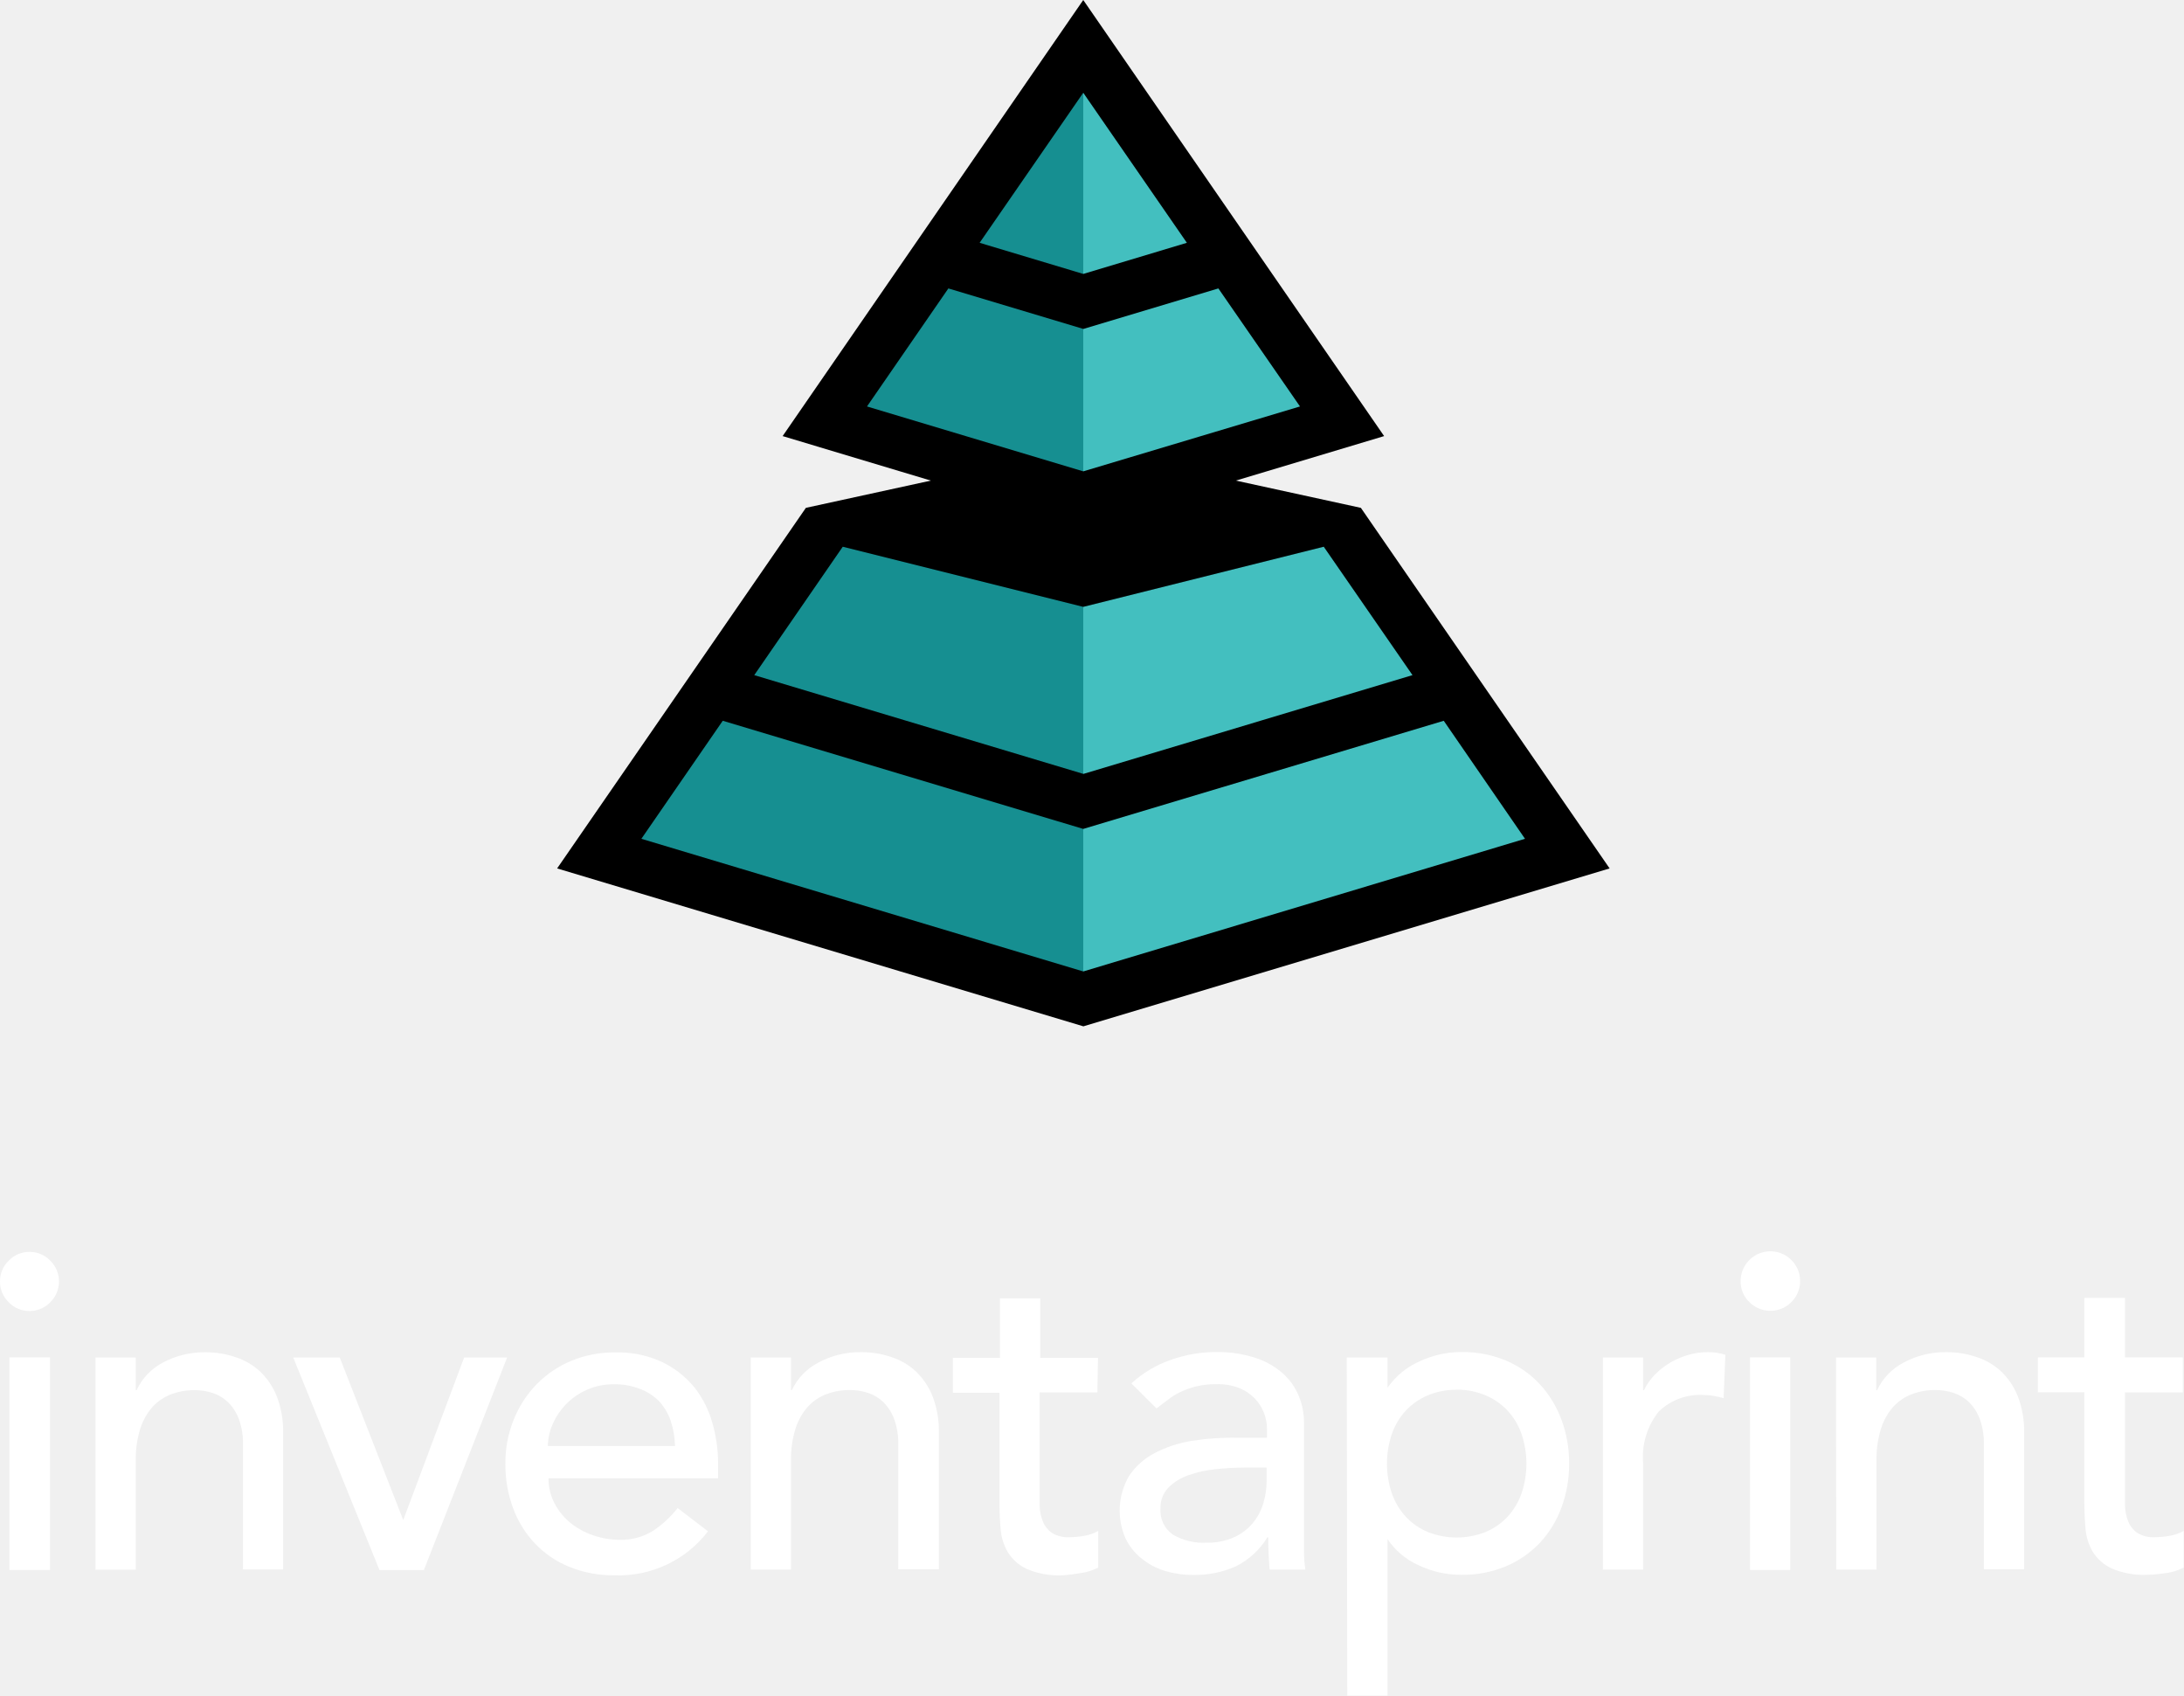
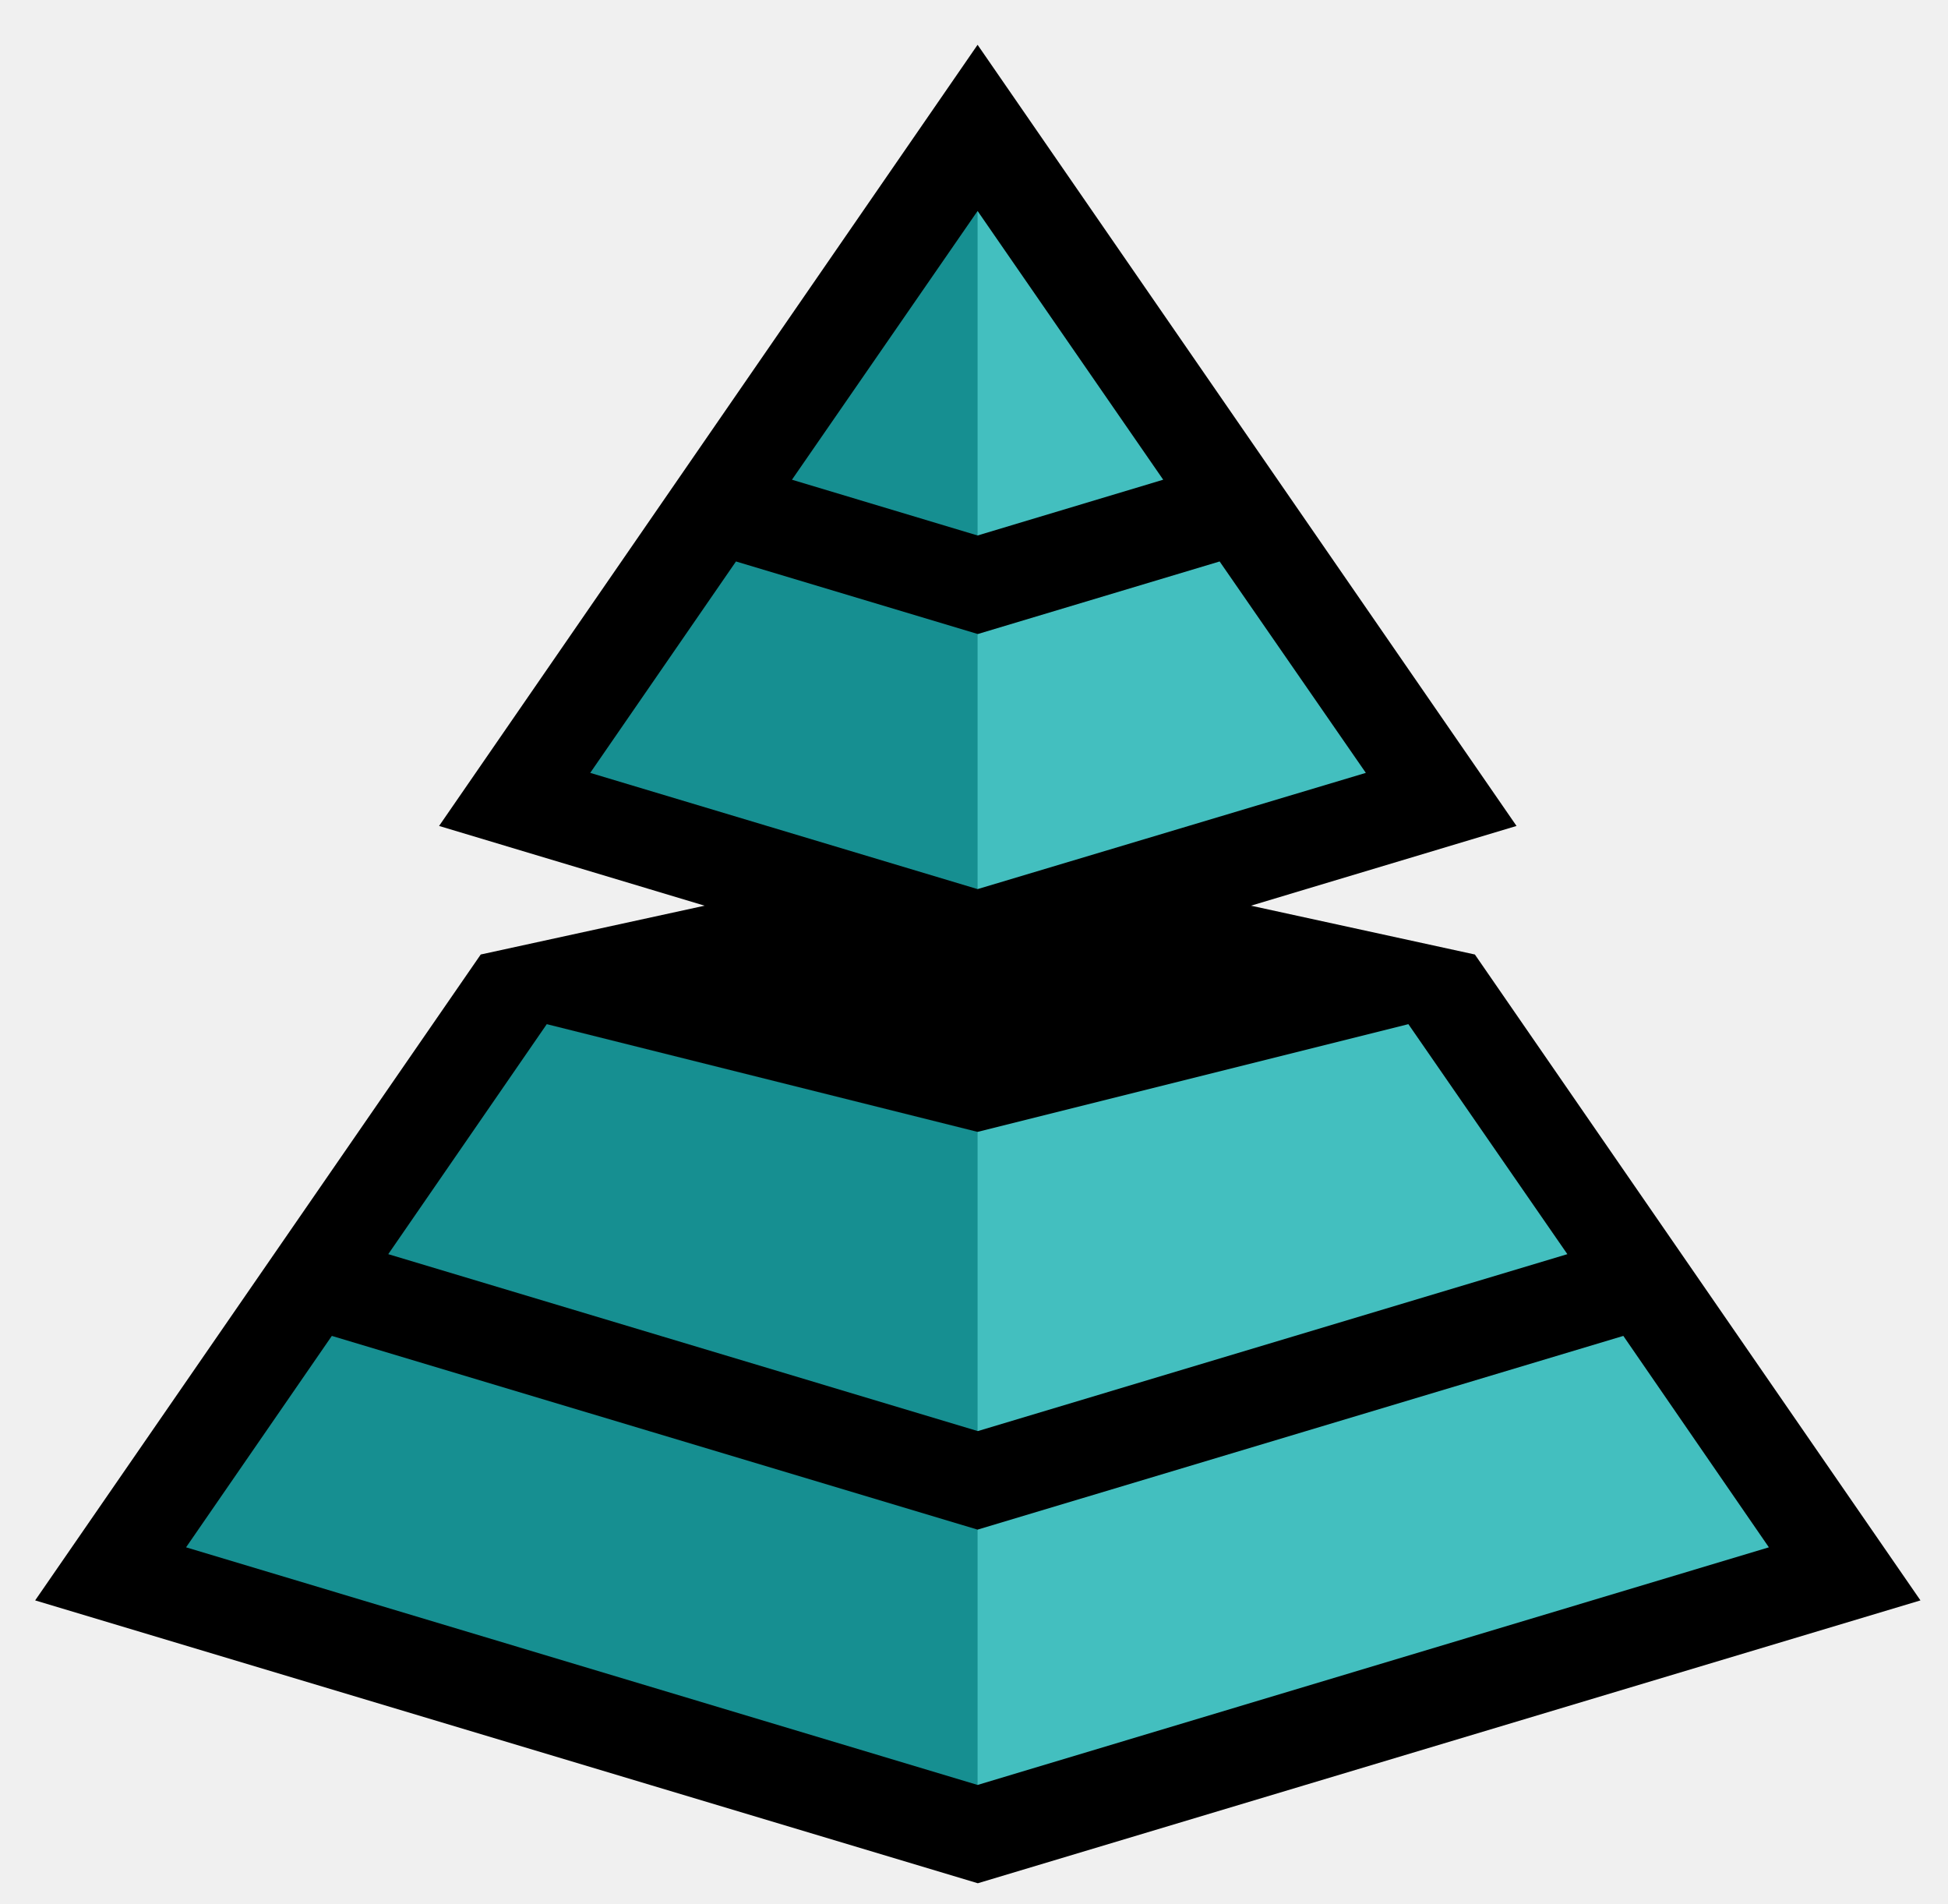
- <svg xmlns="http://www.w3.org/2000/svg" width="174.72" height="135.63" viewBox="0 0 174.72 135.63">
+ <svg xmlns="http://www.w3.org/2000/svg" width="87" height="85" viewBox="43 -2 87 85">
  <g id="Layer_2" data-name="Layer 2">
    <g id="Layer_1-2" data-name="Layer 1">
      <g id="logo">
        <path d="M0,102.49a2.27,2.27,0,0,1,.7-1.66,2.27,2.27,0,0,1,1.66-.7,2.27,2.27,0,0,1,1.66.7,2.33,2.33,0,0,1,0,3.33,2.27,2.27,0,0,1-1.66.7,2.27,2.27,0,0,1-1.66-.7A2.27,2.27,0,0,1,0,102.49Zm.75,6.08H4v17H.75Z" style="fill:#fff" />
        <path d="M7.64,108.58h3.22v2.61h.07A4.75,4.75,0,0,1,13,109a7,7,0,0,1,3.47-.84,7.36,7.36,0,0,1,2.34.38,5.29,5.29,0,0,1,2,1.16,5.61,5.61,0,0,1,1.34,2,7.74,7.74,0,0,1,.5,2.92v10.91H19.44v-10a5.66,5.66,0,0,0-.32-2,3.71,3.71,0,0,0-.86-1.36,3.24,3.24,0,0,0-1.23-.75,4.58,4.58,0,0,0-1.45-.23,5.26,5.26,0,0,0-1.86.32,3.87,3.87,0,0,0-1.5,1,4.81,4.81,0,0,0-1,1.77,8.06,8.06,0,0,0-.36,2.54v8.73H7.64Z" style="fill:#fff" />
        <path d="M23.46,108.58h3.72l5.08,13,4.87-13h3.44l-6.66,17H30.36Z" style="fill:#fff" />
        <path d="M43.88,118.24a4.25,4.25,0,0,0,.48,2,5,5,0,0,0,1.27,1.56,5.86,5.86,0,0,0,1.82,1,6.54,6.54,0,0,0,2.15.36,4.8,4.8,0,0,0,2.61-.7,8.39,8.39,0,0,0,2-1.84l2.43,1.86A9,9,0,0,1,49.17,126a9.34,9.34,0,0,1-3.63-.68,7.88,7.88,0,0,1-2.76-1.88,8.33,8.33,0,0,1-1.74-2.83,10,10,0,0,1-.61-3.52,9.27,9.27,0,0,1,.66-3.53,8.74,8.74,0,0,1,1.83-2.83,8.32,8.32,0,0,1,2.77-1.88,8.92,8.92,0,0,1,3.51-.68,8.39,8.39,0,0,1,3.81.79A7.56,7.56,0,0,1,55.58,111,8.13,8.13,0,0,1,57,113.85a11.92,11.92,0,0,1,.45,3.24v1.15ZM54,115.66a6.79,6.79,0,0,0-.34-2,4.34,4.34,0,0,0-.91-1.56,4.2,4.2,0,0,0-1.52-1,5.56,5.56,0,0,0-2.13-.38,5.17,5.17,0,0,0-2.17.45,5.29,5.29,0,0,0-1.66,1.16,5.38,5.38,0,0,0-1.06,1.59,4.39,4.39,0,0,0-.38,1.74Z" style="fill:#fff" />
        <path d="M60.06,108.58h3.22v2.61h.07a4.75,4.75,0,0,1,2.11-2.2,7,7,0,0,1,3.47-.84,7.36,7.36,0,0,1,2.34.38,5.29,5.29,0,0,1,2,1.16,5.61,5.61,0,0,1,1.34,2,7.74,7.74,0,0,1,.5,2.92v10.91H71.86v-10a5.66,5.66,0,0,0-.32-2,3.71,3.71,0,0,0-.86-1.36,3.24,3.24,0,0,0-1.23-.75,4.58,4.58,0,0,0-1.45-.23,5.26,5.26,0,0,0-1.86.32,3.87,3.87,0,0,0-1.5,1,4.81,4.81,0,0,0-1,1.77,8.06,8.06,0,0,0-.36,2.54v8.73H60.06Z" style="fill:#fff" />
        <path d="M87.79,111.37H83.17v7.69q0,.72,0,1.41a3.67,3.67,0,0,0,.27,1.25,2,2,0,0,0,.72.89,2.45,2.45,0,0,0,1.41.34,6.86,6.86,0,0,0,1.18-.11,3.42,3.42,0,0,0,1.11-.39v2.93a4.22,4.22,0,0,1-1.49.45A11.19,11.19,0,0,1,85,126a6.48,6.48,0,0,1-2.88-.52,3.53,3.53,0,0,1-1.5-1.34,4.34,4.34,0,0,1-.57-1.84q-.09-1-.09-2.06v-8.84H76.23v-2.79H80v-4.76h3.22v4.76h4.62Z" style="fill:#fff" />
        <path d="M90.51,110.65a9,9,0,0,1,3.15-1.88,10.78,10.78,0,0,1,3.58-.63,9.84,9.84,0,0,1,3.2.47,6.23,6.23,0,0,1,2.2,1.25,4.93,4.93,0,0,1,1.27,1.81,5.63,5.63,0,0,1,.41,2.13v8.66q0,.89,0,1.65t.11,1.43h-2.86q-.11-1.29-.11-2.58h-.07a6.16,6.16,0,0,1-2.54,2.33,8,8,0,0,1-3.4.68,7.81,7.81,0,0,1-2.25-.32,5.48,5.48,0,0,1-1.88-1,4.59,4.59,0,0,1-1.27-1.59,5.49,5.49,0,0,1,.27-5,5.54,5.54,0,0,1,2-1.81,9.68,9.68,0,0,1,3-1A20.65,20.65,0,0,1,99,115h2.36v-.72a3.55,3.55,0,0,0-.25-1.29,3.5,3.5,0,0,0-.75-1.16,3.59,3.59,0,0,0-1.25-.82,4.76,4.76,0,0,0-1.79-.3,6.61,6.61,0,0,0-1.63.18,7.33,7.33,0,0,0-1.27.45,5.62,5.62,0,0,0-1,.63l-.9.68Zm9.09,6.73a22.64,22.64,0,0,0-2.34.13,9.16,9.16,0,0,0-2.18.48,4.2,4.2,0,0,0-1.61,1,2.26,2.26,0,0,0-.63,1.65,2.33,2.33,0,0,0,1,2.11,4.81,4.81,0,0,0,2.67.64,5.17,5.17,0,0,0,2.25-.45,4.23,4.23,0,0,0,1.5-1.16,4.52,4.52,0,0,0,.82-1.59,6.31,6.31,0,0,0,.25-1.74v-1.07Z" style="fill:#fff" />
        <path d="M107.74,108.58H111V111H111a6.13,6.13,0,0,1,2.56-2.11,7.89,7.89,0,0,1,3.35-.75,9,9,0,0,1,3.56.68,7.88,7.88,0,0,1,2.72,1.9,8.55,8.55,0,0,1,1.73,2.84,9.88,9.88,0,0,1,.61,3.49,10,10,0,0,1-.61,3.52,8.33,8.33,0,0,1-1.73,2.83,8,8,0,0,1-2.72,1.88,9,9,0,0,1-3.56.68,7.87,7.87,0,0,1-3.43-.77A5.88,5.88,0,0,1,111,123.1H111v12.52h-3.22Zm8.8,2.58a5.82,5.82,0,0,0-2.33.45,5.15,5.15,0,0,0-1.75,1.22,5.37,5.37,0,0,0-1.11,1.86,7.39,7.39,0,0,0,0,4.76,5.36,5.36,0,0,0,1.11,1.86,5.12,5.12,0,0,0,1.75,1.22,6.28,6.28,0,0,0,4.65,0,5.13,5.13,0,0,0,1.75-1.22,5.36,5.36,0,0,0,1.11-1.86,7.39,7.39,0,0,0,0-4.76,5.37,5.37,0,0,0-1.11-1.86,5.15,5.15,0,0,0-1.75-1.22A5.83,5.83,0,0,0,116.54,111.15Z" style="fill:#fff" />
        <path d="M128.23,108.58h3.22v2.61h.07a4.6,4.6,0,0,1,.86-1.23,5.78,5.78,0,0,1,1.2-.95,6.34,6.34,0,0,1,1.45-.63,5.52,5.52,0,0,1,1.57-.23,4.51,4.51,0,0,1,1.43.21l-.14,3.47q-.39-.11-.79-.18a4.44,4.44,0,0,0-.79-.07,4.74,4.74,0,0,0-3.61,1.32,5.81,5.81,0,0,0-1.25,4.12v8.52h-3.22Z" style="fill:#fff" />
        <path d="M139.25,102.49a2.38,2.38,0,1,1,.7,1.66A2.27,2.27,0,0,1,139.25,102.49Zm.75,6.08h3.22v17H140Z" style="fill:#fff" />
        <path d="M146.88,108.58h3.22v2.61h.07a4.75,4.75,0,0,1,2.11-2.2,7,7,0,0,1,3.47-.84,7.36,7.36,0,0,1,2.34.38,5.28,5.28,0,0,1,2,1.16,5.61,5.61,0,0,1,1.34,2,7.7,7.7,0,0,1,.5,2.92v10.91h-3.22v-10a5.66,5.66,0,0,0-.32-2,3.7,3.7,0,0,0-.86-1.36,3.25,3.25,0,0,0-1.24-.75,4.57,4.57,0,0,0-1.45-.23,5.25,5.25,0,0,0-1.86.32,3.87,3.87,0,0,0-1.5,1,4.81,4.81,0,0,0-1,1.77,8.06,8.06,0,0,0-.36,2.54v8.73h-3.22Z" style="fill:#fff" />
        <path d="M174.62,111.37H170v7.69q0,.72,0,1.41a3.7,3.7,0,0,0,.27,1.25,2,2,0,0,0,.72.89,2.44,2.44,0,0,0,1.41.34,6.86,6.86,0,0,0,1.18-.11,3.42,3.42,0,0,0,1.11-.39v2.93a4.21,4.21,0,0,1-1.49.45,11.2,11.2,0,0,1-1.41.13,6.49,6.49,0,0,1-2.88-.52,3.53,3.53,0,0,1-1.5-1.34,4.34,4.34,0,0,1-.57-1.84q-.09-1-.09-2.06v-8.84h-3.72v-2.79h3.72v-4.76H170v4.76h4.62Z" style="fill:#fff" />
        <polygon points="86.66 4.21 65.61 33.68 82.45 38.94 66.67 42.1 47.72 68.41 86.66 79.99 125.6 68.41 106.66 41.05 90.87 38.94 107.71 33.68 86.66 4.21" style="fill:#43bfbf" />
        <polygon points="86.66 4.21 65.61 33.68 82.45 38.94 66.67 42.1 47.72 68.41 86.66 79.99 86.66 4.21" style="fill:#168f91" />
        <path d="M108.87,40.62l-10-2.18,11.86-3.56L86.66,0,62.61,34.88l11.86,3.56-10,2.18L44.57,69.46l42.1,12.63,42.1-12.63ZM86.66,7.42l8.29,12-8.29,2.49-8.29-2.49ZM75.87,23.07l10.8,3.24,10.8-3.24L104,32.51,86.66,37.7,69.36,32.51ZM67.42,43.73l19.24,4.81,19.24-4.81L113,54l-26.33,7.9L60.34,54ZM51.31,67.09l6.51-9.44L86.66,66.3l28.84-8.65L122,67.09,86.66,77.7Z" />
      </g>
    </g>
  </g>
</svg>
